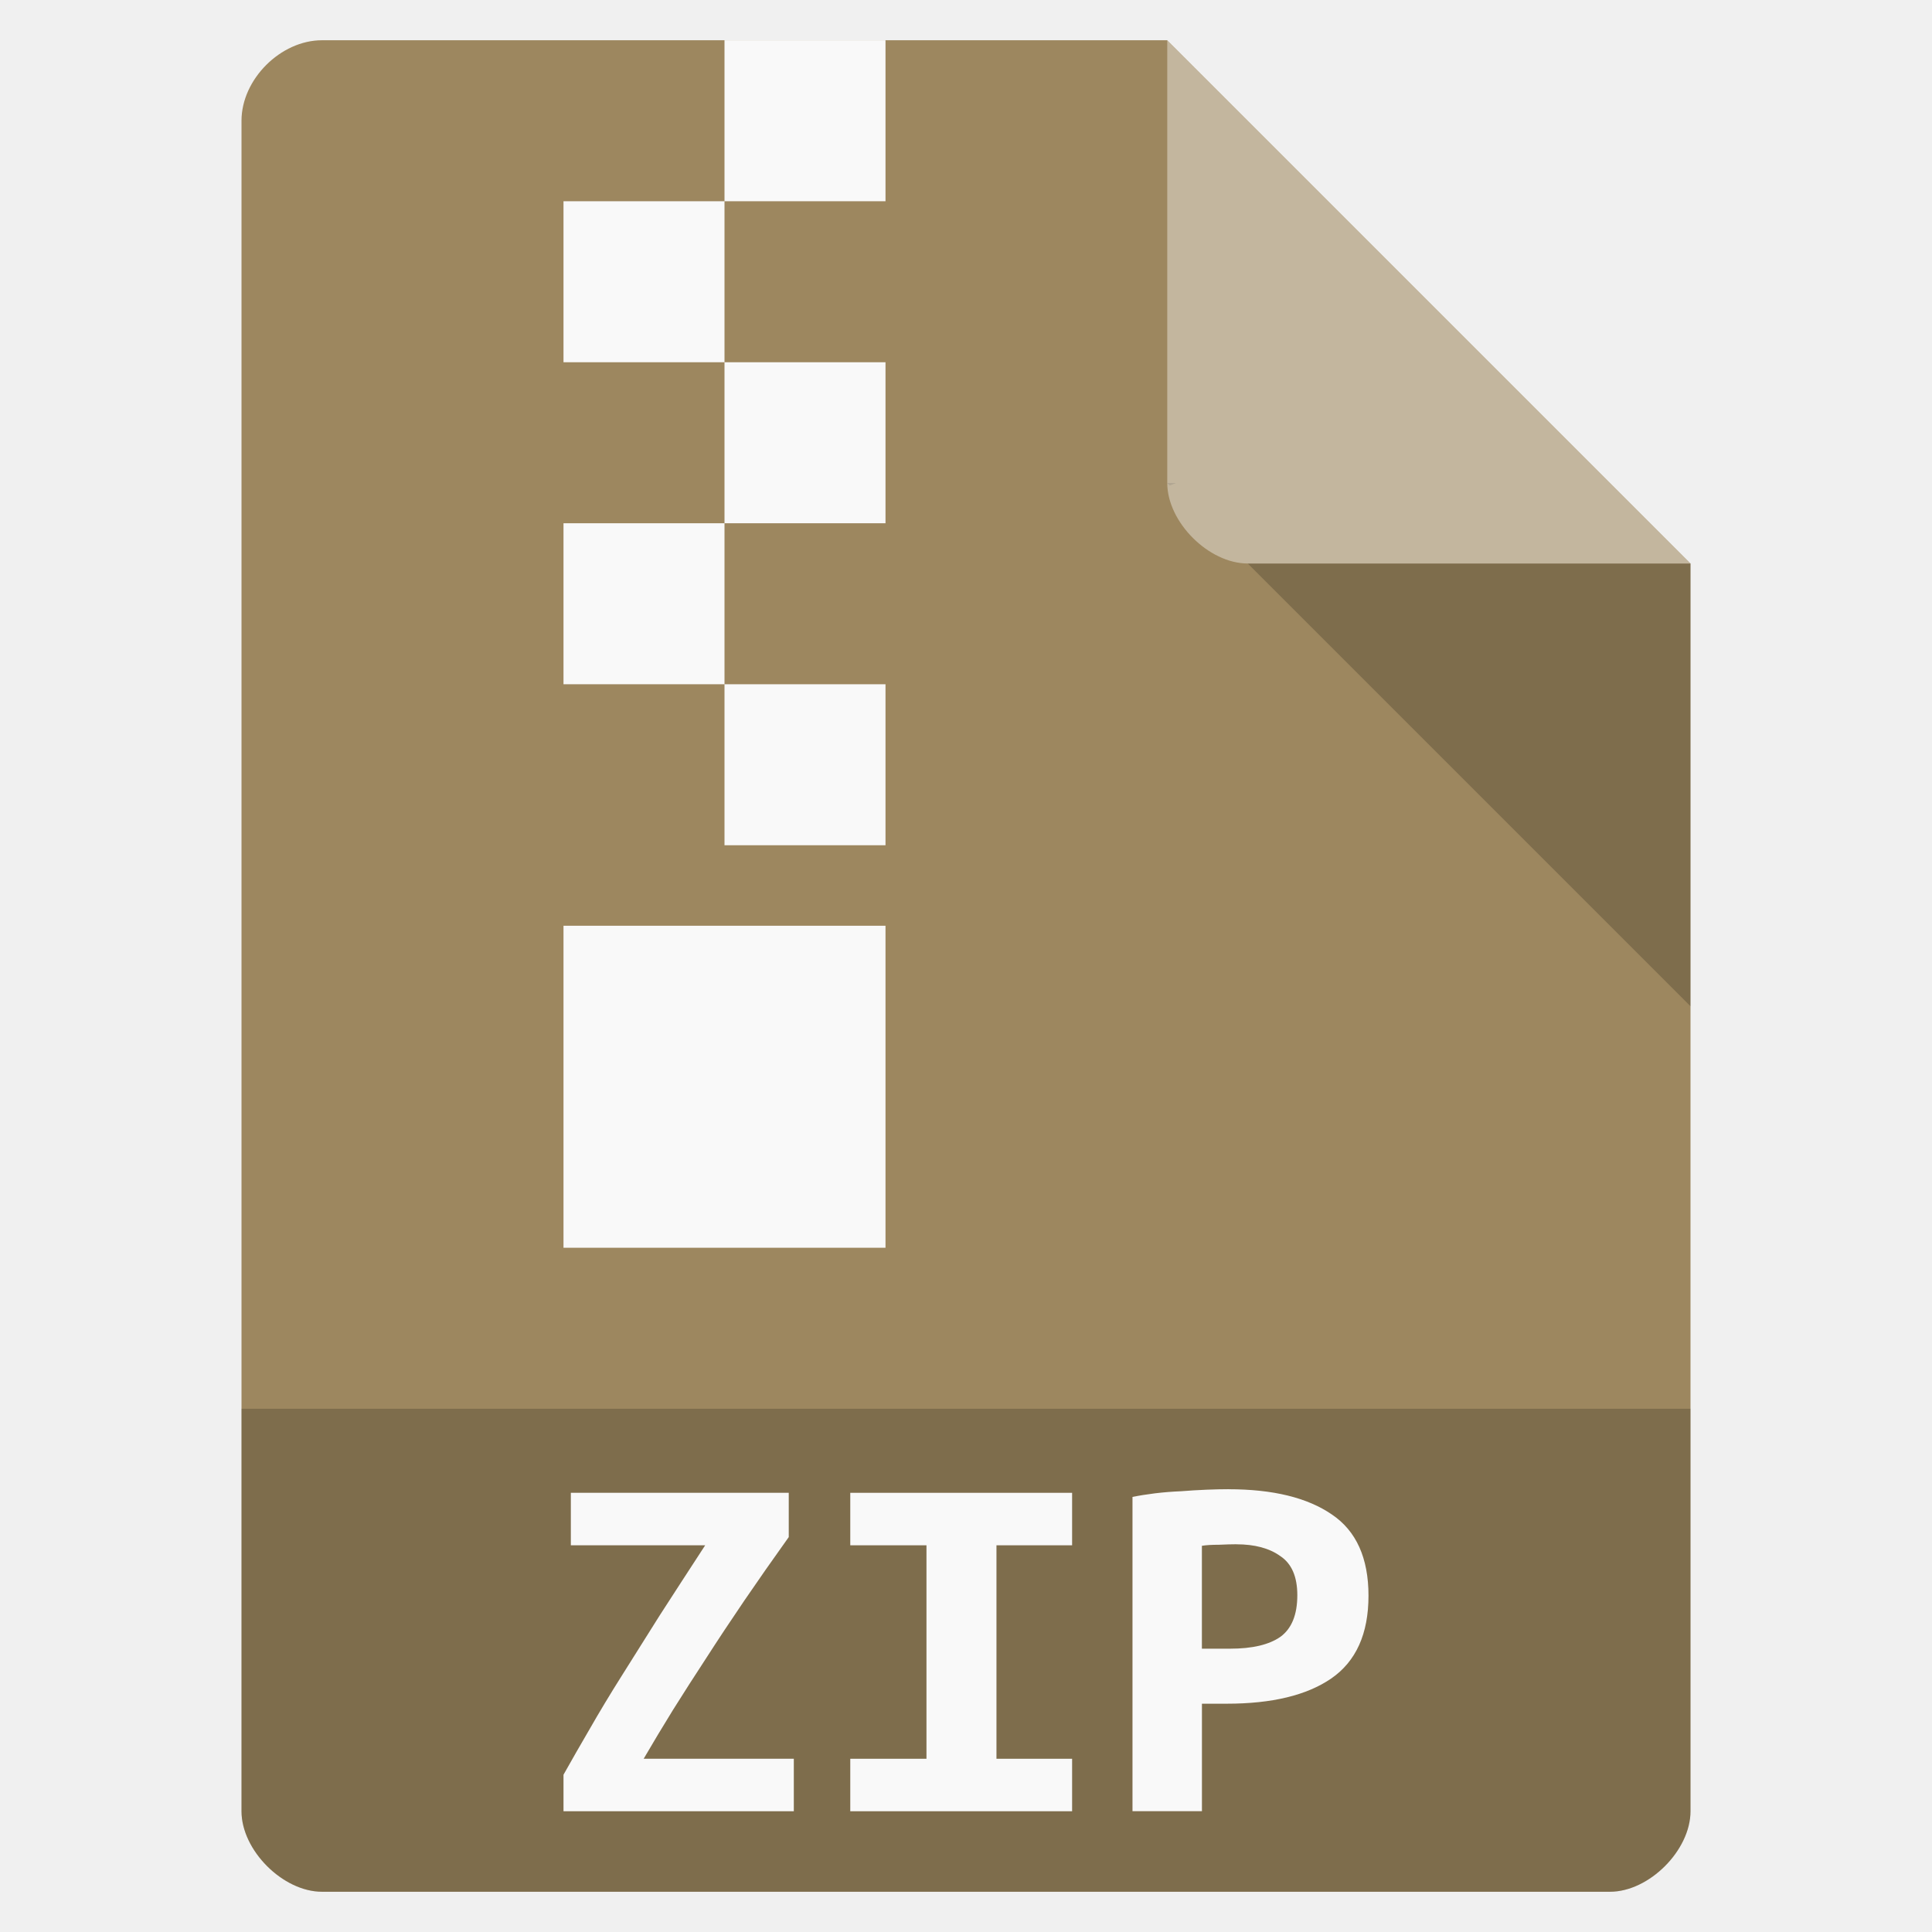
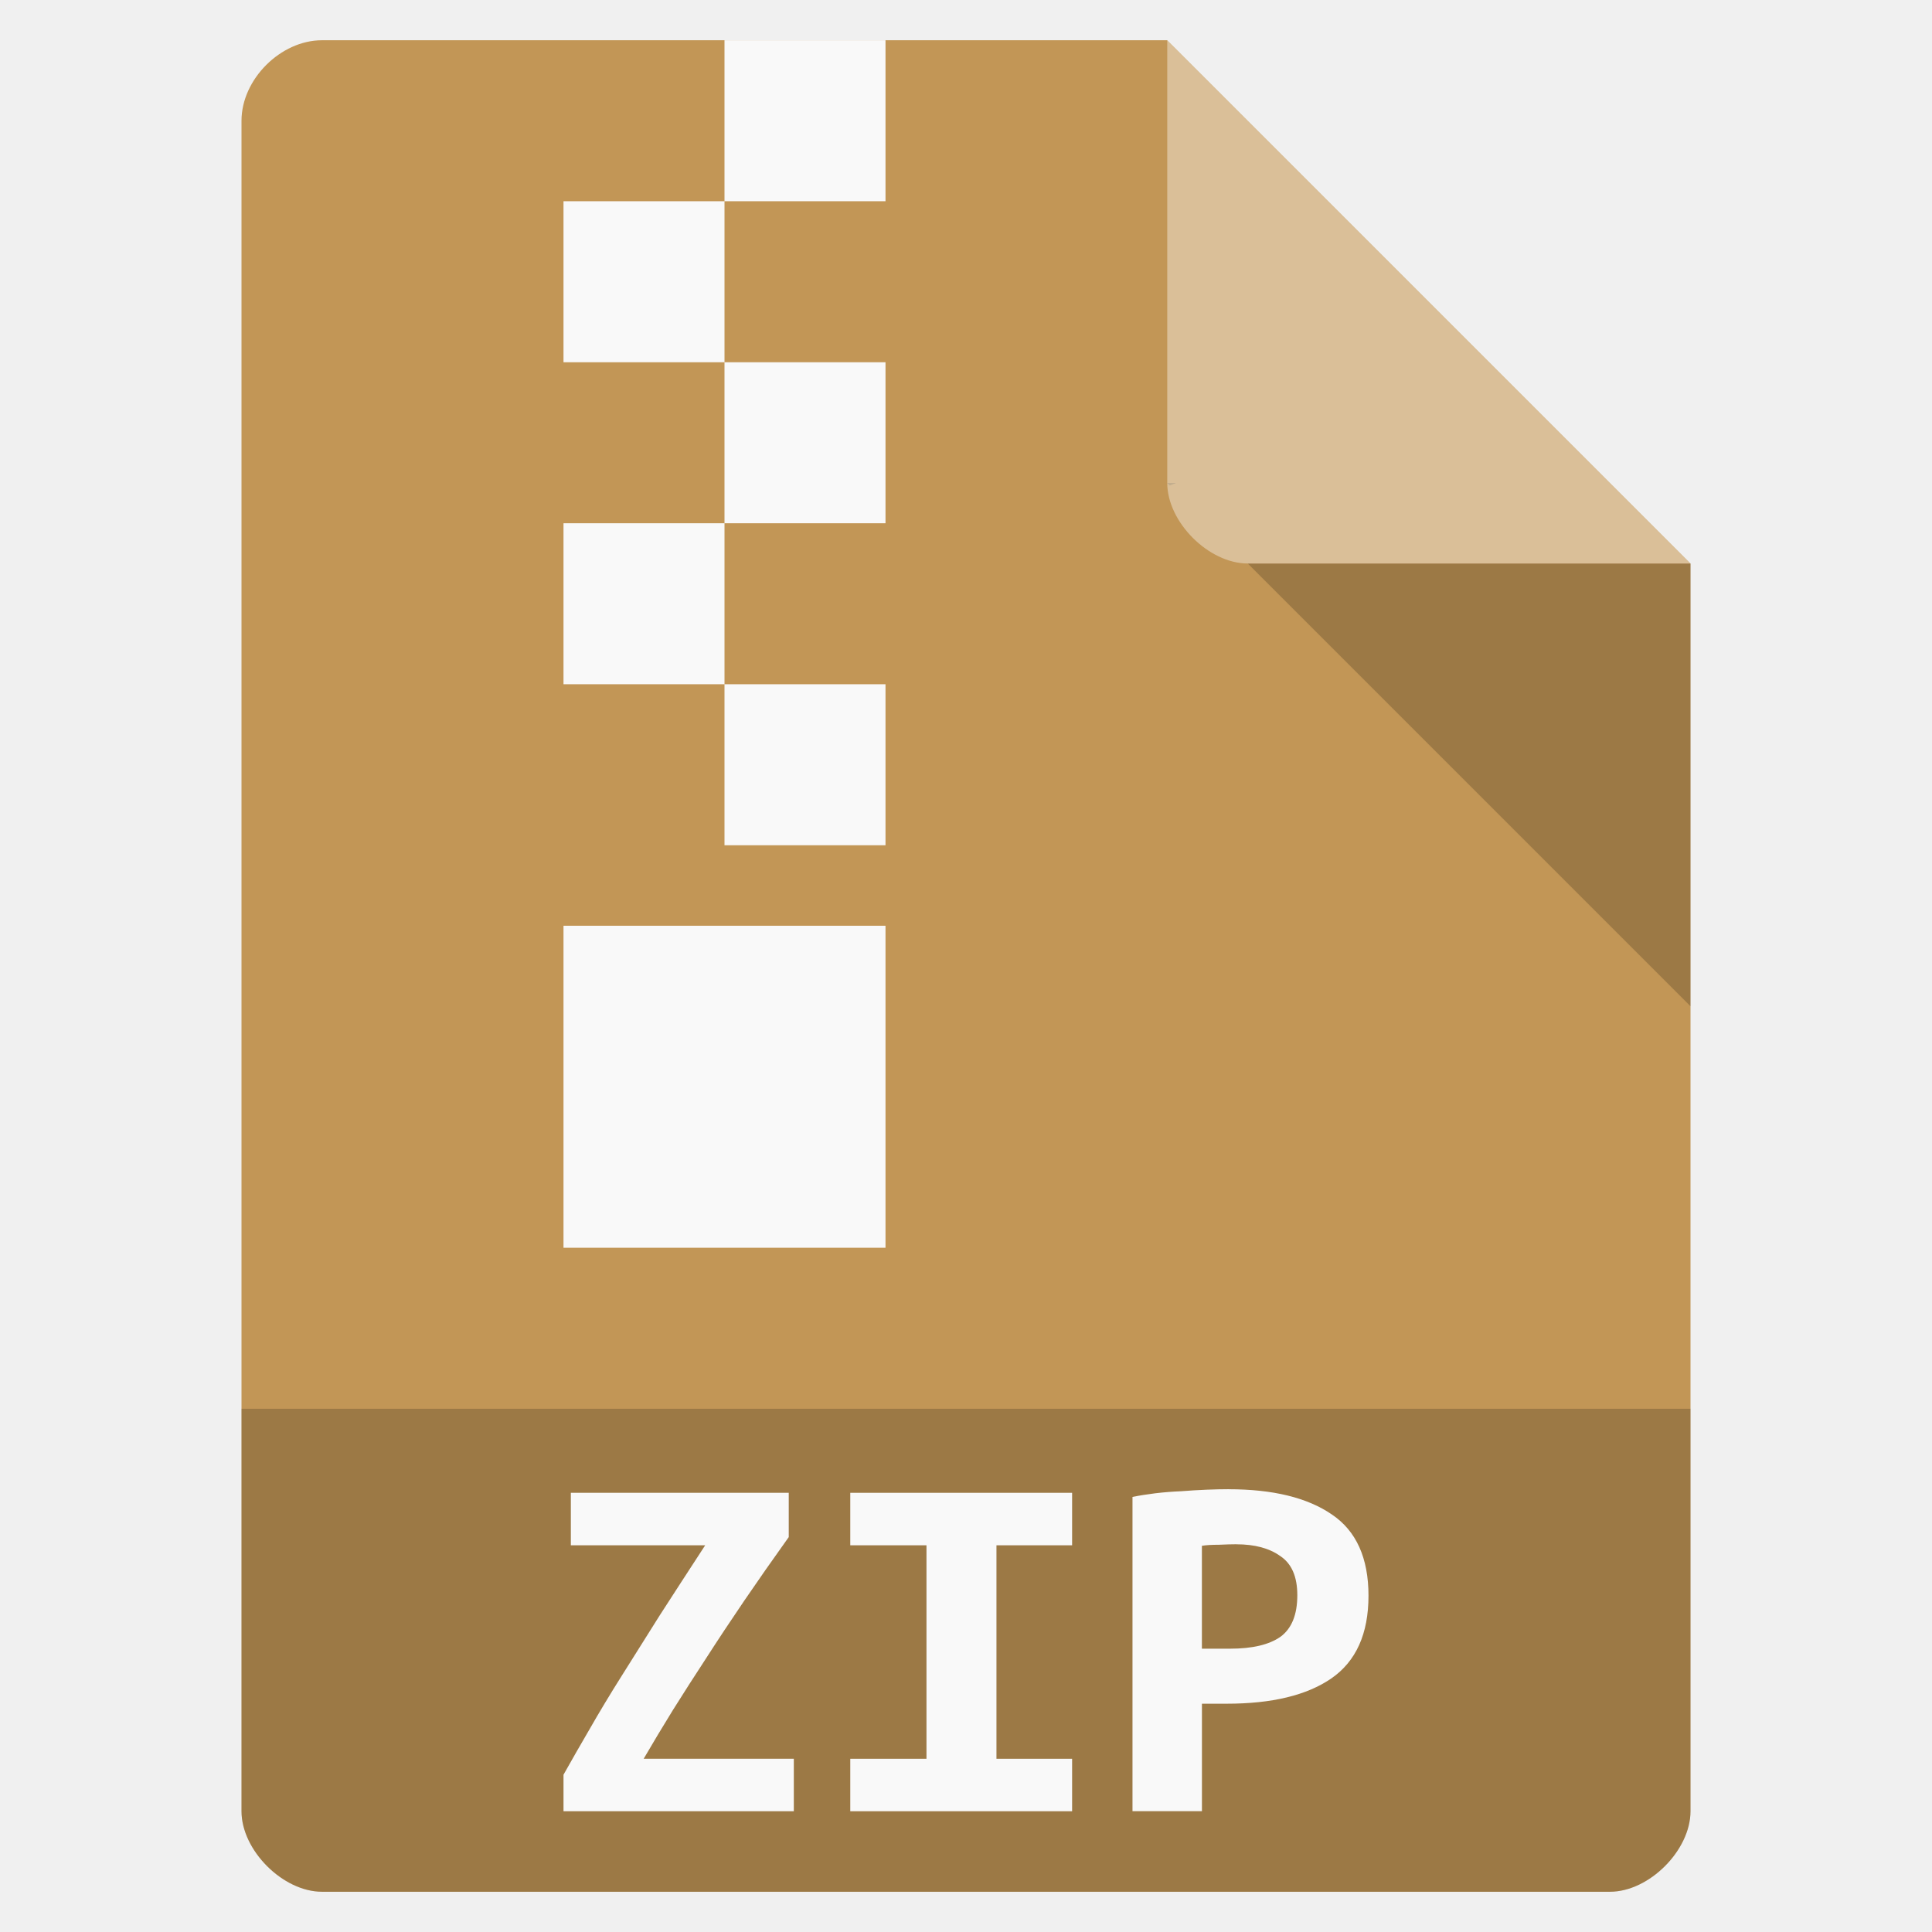
<svg xmlns="http://www.w3.org/2000/svg" width="48" viewBox="0 0 48 48" height="48">
-   <path style="fill:#9d875f" d="M 8,1 C 6.971,1 6,1.971 6,3 l 0,42 c 0,0.971 1.029,2 2,2 l 32,0 c 0.971,0 2,-1.029 2,-2 L 42,14 29,1 z" />
+   <path style="fill:#c29656" d="M 8,1 C 6.971,1 6,1.971 6,3 l 0,42 c 0,0.971 1.029,2 2,2 l 32,0 c 0.971,0 2,-1.029 2,-2 L 42,14 29,1 z" />
  <path style="fill-opacity:.196" d="M 29,12 29.062,12.062 29.219,12 29,12 z m 2,2 11,11 0,-11 -11,0 z" />
  <path style="fill:#fff;fill-opacity:.392" d="m 29,1 13,13 -11,0 c -0.971,0 -2,-1.029 -2,-2 L 29,1 z" />
  <path style="fill-opacity:.196" d="m 6,35 0,10 c 0,0.971 1.029,2 2,2 l 32,0 c 0.971,0 2,-1.029 2,-2 l 0,-10 z" />
  <g style="fill:#f9f9f9">
    <g>
      <path d="m 18,1 0,4 4,0 0,-4 -4,0 z m 0,4 -4,0 0,4 4,0 0,-4 z m 0,4 0,4 4,0 0,-4 -4,0 z m 0,4 -4,0 0,4 4,0 0,-4 z m 0,4 0,4 4,0 0,-4 -4,0 z m -4,6 0,8 8,0 0,-8 -4,0 -4,0 z" />
    </g>
    <g style="word-spacing:0;line-height:125%;letter-spacing:0" transform="scale(1.0476 .95456)">
      <path d="m 18.706,40.006 c -0.384,0.589 -0.736,1.142 -1.058,1.66 -0.321,0.518 -0.62,1.013 -0.897,1.486 -0.277,0.464 -0.54,0.915 -0.79,1.352 -0.241,0.428 -0.473,0.852 -0.696,1.272 l 3.561,0 0,1.366 -5.462,0 0,-0.951 c 0.196,-0.384 0.406,-0.785 0.629,-1.205 0.223,-0.428 0.473,-0.884 0.75,-1.366 0.277,-0.482 0.576,-1.004 0.897,-1.566 0.33,-0.562 0.692,-1.174 1.084,-1.834 l -3.186,0 0,-1.366 5.168,0 0,1.151" />
      <path d="m 20.165,47.142 0,-1.366 1.807,0 0,-5.556 -1.807,0 0,-1.366 5.261,0 0,1.366 -1.794,0 0,5.556 1.794,0 0,1.366 -5.261,0" />
      <path d="m 29.135,38.761 c 1.053,9e-6 1.87,0.219 2.45,0.656 0.58,0.428 0.87,1.134 0.87,2.115 -6e-6,0.991 -0.295,1.709 -0.884,2.155 -0.58,0.437 -1.406,0.656 -2.477,0.656 l -0.589,0 0,2.798 -1.647,0 0,-8.18 c 0.161,-0.036 0.339,-0.067 0.536,-0.094 0.205,-0.027 0.411,-0.045 0.616,-0.054 0.205,-0.018 0.406,-0.031 0.602,-0.04 0.196,-0.009 0.37,-0.013 0.522,-0.013 m 0.187,1.433 c -0.098,7e-6 -0.237,0.004 -0.415,0.013 -0.17,7e-6 -0.303,0.009 -0.402,0.027 l 0,2.678 0.669,0 c 0.527,4e-6 0.924,-0.103 1.192,-0.308 0.268,-0.214 0.402,-0.576 0.402,-1.084 -5e-6,-0.482 -0.134,-0.821 -0.402,-1.017 -0.259,-0.205 -0.607,-0.308 -1.044,-0.308" />
    </g>
  </g>
</svg>
